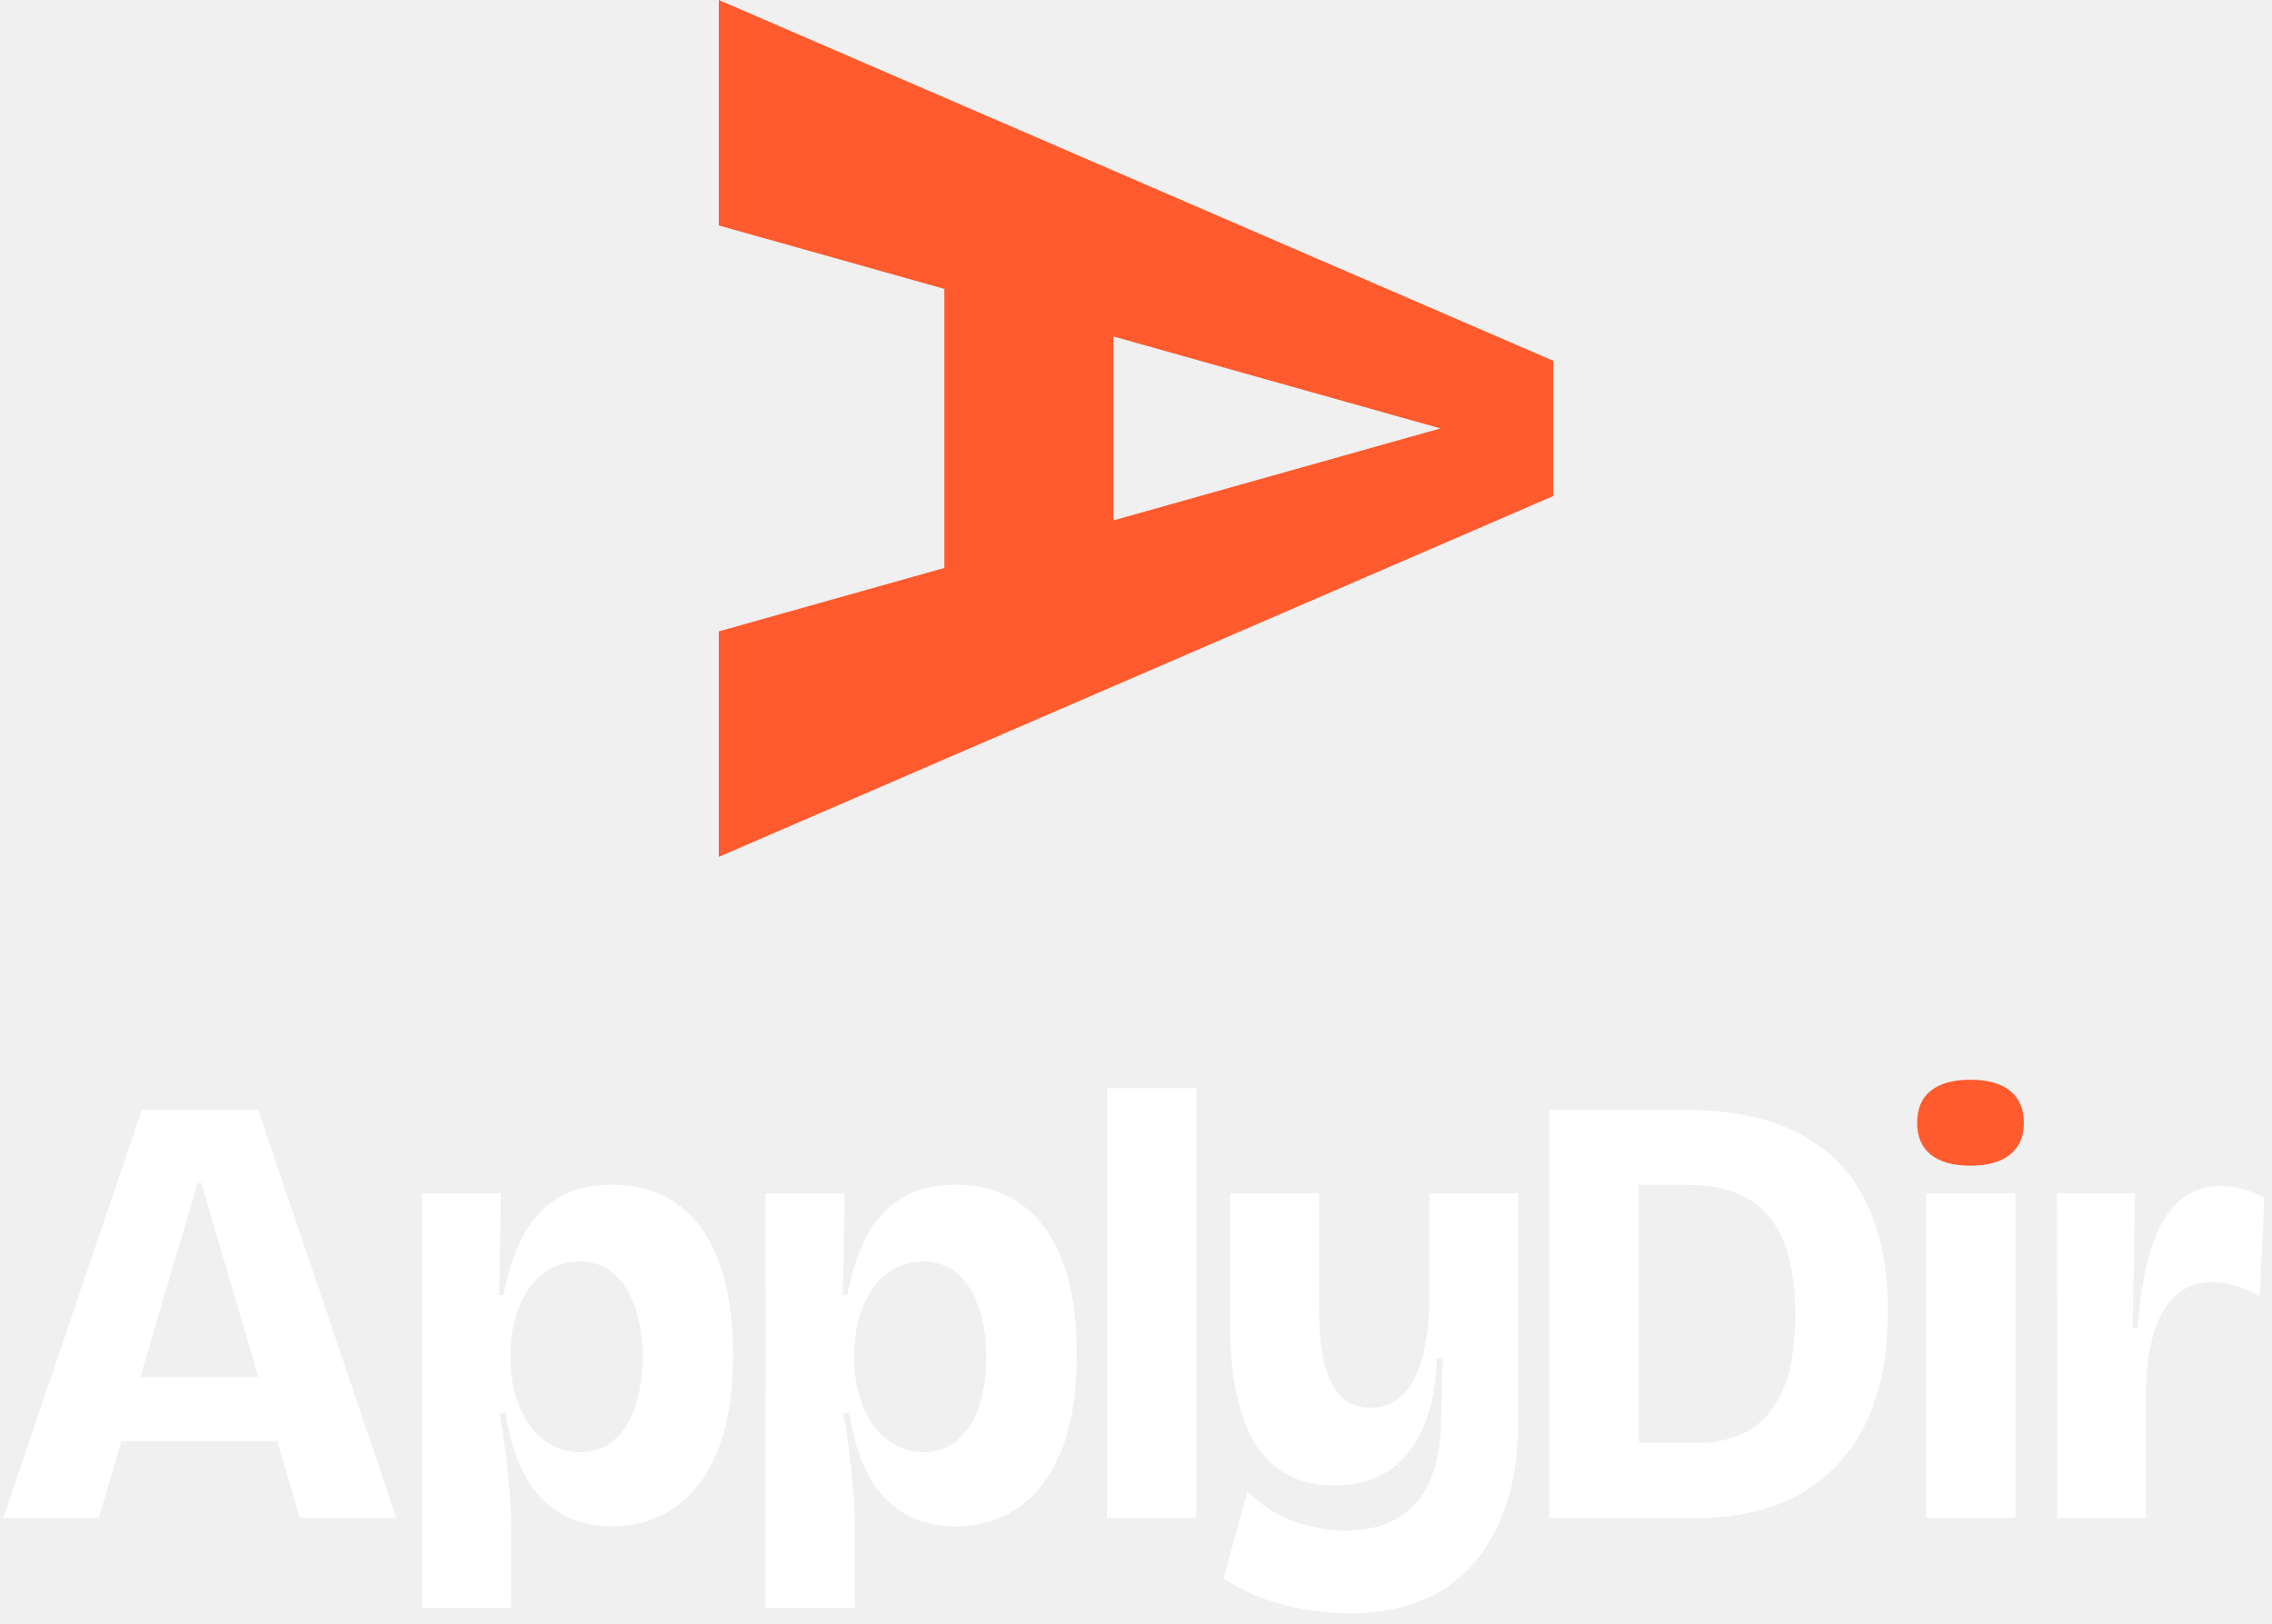
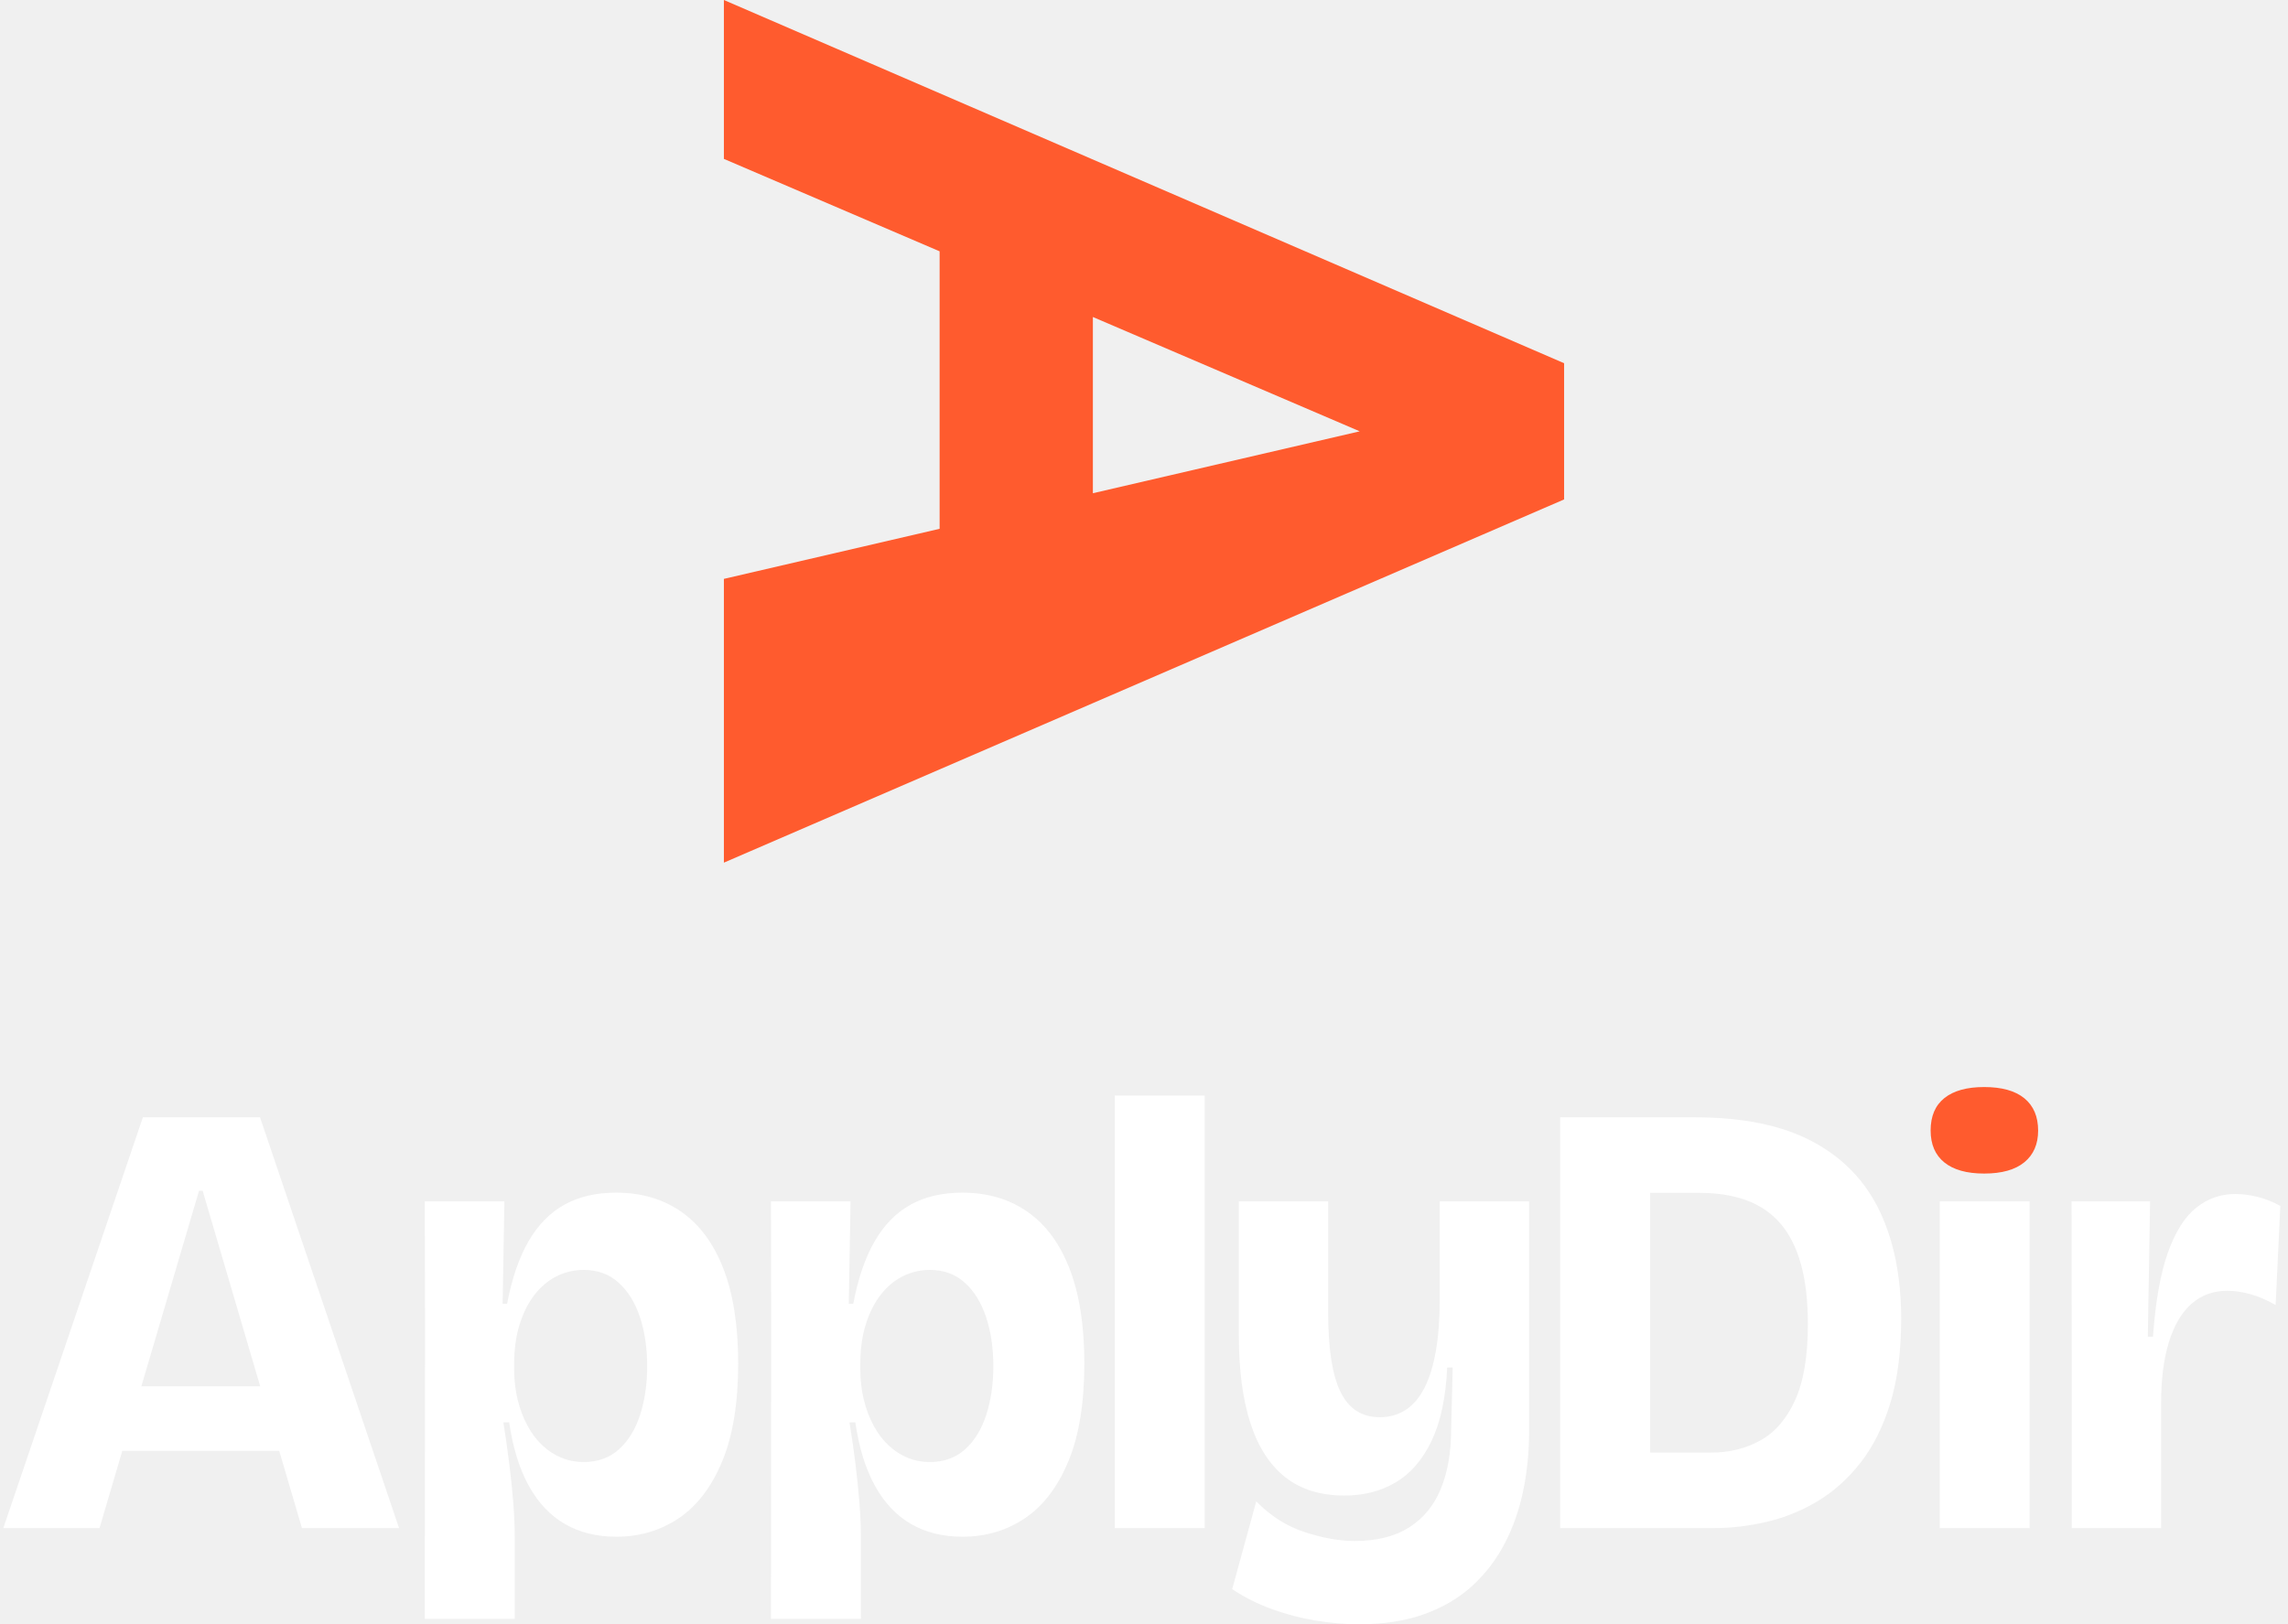
- <svg xmlns="http://www.w3.org/2000/svg" viewBox="0 0 556.82 398.00">
-   <path d="M176.17,0.00 L380.65,88.42 L380.65,121.58 L176.17,210.00 L176.17,154.74 L353.01,105.00 L176.17,55.26 Z M231.44,23.90 L272.88,41.82 L272.88,168.18 L231.44,186.10 Z" fill="#FF5B2E" />
+ <svg xmlns="http://www.w3.org/2000/svg" viewBox="0 0 556.82 395.33">
+   <path d="M265.97,171.17 L380.65,121.58 L380.65,88.42 L176.17,0.00 L176.17,38.68 L228.67,61.18 L228.67,128.73 L176.17,140.92 L176.17,210.00 L228.67,187.30 Z M265.97,77.17 L330.91,105.00 L265.97,120.07 Z" fill="#FF5B2E" fill-rule="evenodd" />
  <g transform="translate(0.00,372.00) scale(0.151515,-0.151515)">
    <path d="M5.33 0.00 229.50 660.00H417.66L641.00 0.00H485.00L325.50 542.00H319.67L159.83 0.00ZM126.00 124.17V227.83H537.83V124.17ZM682.33 -145.83 682.67 326.83 682.33 525.00H810.17L807.33 360.33H814.50Q826.00 421.33 849.00 461.00Q872.00 500.67 906.92 519.83Q941.83 539.00 989.50 539.00Q1050.50 539.00 1094.58 508.08Q1138.67 477.17 1162.17 416.17Q1185.67 355.17 1185.67 264.67Q1185.67 169.00 1160.00 107.25Q1134.33 45.50 1090.17 15.83Q1046.00 -13.83 989.83 -13.83Q943.00 -13.83 907.58 6.50Q872.16 26.83 849.41 67.92Q826.66 109.00 817.83 170.00L808.50 169.83Q813.83 137.00 817.91 104.25Q822.00 71.50 824.41 41.08Q826.83 10.67 826.83 -17.00V-145.83ZM937.50 106.17Q971.67 106.17 994.42 126.83Q1017.17 147.50 1028.33 182.58Q1039.50 217.67 1039.50 259.83Q1039.50 304.00 1027.92 338.92Q1016.33 373.83 993.67 394.33Q971.00 414.83 937.67 414.83Q913.83 414.83 893.42 404.33Q873.00 393.83 858.00 374.17Q843.00 354.50 834.41 326.67Q825.83 298.83 825.83 263.33V256.17Q825.83 229.00 831.50 206.17Q837.16 183.33 847.16 164.75Q857.16 146.17 871.16 133.00Q885.17 119.83 901.92 113.00Q918.67 106.17 937.50 106.17ZM1238.33 -145.83 1238.67 326.83 1238.33 525.00H1366.17L1363.33 360.33H1370.50Q1382.00 421.33 1405.00 461.00Q1428.00 500.67 1462.92 519.83Q1497.83 539.00 1545.50 539.00Q1606.50 539.00 1650.58 508.08Q1694.67 477.17 1718.17 416.17Q1741.67 355.17 1741.67 264.67Q1741.67 169.00 1716.00 107.25Q1690.33 45.50 1646.17 15.83Q1602.00 -13.83 1545.83 -13.83Q1499.00 -13.83 1463.58 6.50Q1428.16 26.83 1405.41 67.92Q1382.66 109.00 1373.83 170.00L1364.50 169.83Q1369.83 137.00 1373.91 104.25Q1378.00 71.50 1380.41 41.08Q1382.83 10.67 1382.83 -17.00V-145.83ZM1493.50 106.17Q1527.67 106.17 1550.42 126.83Q1573.17 147.50 1584.33 182.58Q1595.50 217.67 1595.50 259.83Q1595.50 304.00 1583.92 338.92Q1572.33 373.83 1549.67 394.33Q1527.00 414.83 1493.67 414.83Q1469.83 414.83 1449.42 404.33Q1429.00 393.83 1414.00 374.17Q1399.00 354.50 1390.41 326.67Q1381.83 298.83 1381.83 263.33V256.17Q1381.83 229.00 1387.50 206.17Q1393.16 183.33 1403.16 164.75Q1413.16 146.17 1427.16 133.00Q1441.17 119.83 1457.92 113.00Q1474.67 106.17 1493.50 106.17ZM1790.67 0.00V695.00H1935.00V0.00ZM2182.33 -154.50Q2150.33 -154.50 2114.08 -148.67Q2077.83 -142.83 2043.00 -130.17Q2008.17 -117.50 1979.17 -98.00L2017.83 43.00Q2051.83 8.00 2095.42 -6.34Q2139.00 -20.67 2176.00 -20.67Q2229.00 -20.67 2263.33 1.08Q2297.67 22.83 2314.25 63.08Q2330.83 103.33 2330.83 158.83L2333.33 258.00H2324.50Q2321.17 185.67 2299.42 140.17Q2277.67 94.67 2241.83 73.50Q2206.00 52.33 2159.67 52.33Q2102.00 52.33 2064.58 81.67Q2027.17 111.00 2008.50 168.50Q1989.83 226.00 1989.83 310.17V525.00H2133.33V346.00Q2133.33 259.00 2153.25 218.58Q2173.17 178.16 2216.33 178.16Q2239.33 178.16 2257.50 189.75Q2275.67 201.33 2287.83 225.00Q2300.00 248.67 2306.25 284.33Q2312.50 320.00 2312.50 367.17V525.00H2456.00V154.00Q2456.00 105.33 2446.50 59.67Q2437.00 14.00 2416.83 -24.75Q2396.67 -63.50 2364.75 -92.75Q2332.83 -122.00 2287.58 -138.25Q2242.33 -154.50 2182.33 -154.50ZM2573.33 0.00V121.33H2748.17Q2792.33 121.33 2827.50 140.83Q2862.67 160.33 2883.25 205.33Q2903.83 250.33 2903.83 328.00Q2903.83 383.83 2892.75 423.83Q2881.67 463.83 2859.92 489.17Q2838.17 514.50 2805.50 526.58Q2772.83 538.67 2728.83 538.67H2573.33V660.00H2723.00Q2838.33 660.00 2911.42 621.00Q2984.50 582.00 3019.08 509.50Q3053.67 437.00 3053.67 336.17Q3053.67 258.17 3036.33 201.17Q3019.00 144.17 2988.42 105.17Q2957.83 66.17 2919.33 43.17Q2880.83 20.17 2837.67 10.08Q2794.50 0.00 2752.33 0.00ZM2506.00 0.00V660.00H2650.50V0.00ZM3115.67 0.00V525.00H3260.00V0.00ZM3327.67 0.00V276.50L3327.33 525.00H3453.50L3449.83 307.50H3458.16Q3464.16 392.33 3482.08 442.58Q3500.00 492.83 3527.67 514.83Q3555.33 536.83 3590.17 536.83Q3607.33 536.83 3625.92 532.25Q3644.50 527.67 3662.67 517.67L3655.17 358.50Q3634.67 370.17 3615.00 375.75Q3595.33 381.34 3577.67 381.34Q3543.67 381.34 3519.92 360.33Q3496.17 339.33 3483.66 298.67Q3471.16 258.00 3471.16 199.83V0.00Z" fill="#FFFFFF" />
    <path d="M3187.00 569.67Q3145.17 569.67 3123.08 587.50Q3101.00 605.33 3101.00 638.87Q3101.00 673.31 3123.17 690.99Q3145.34 708.67 3186.97 708.67Q3229.50 708.67 3251.58 690.58Q3273.66 672.50 3273.66 638.67Q3273.66 605.98 3251.55 587.82Q3229.43 569.67 3187.00 569.67Z" fill="#FF5B2E" />
  </g>
</svg>
